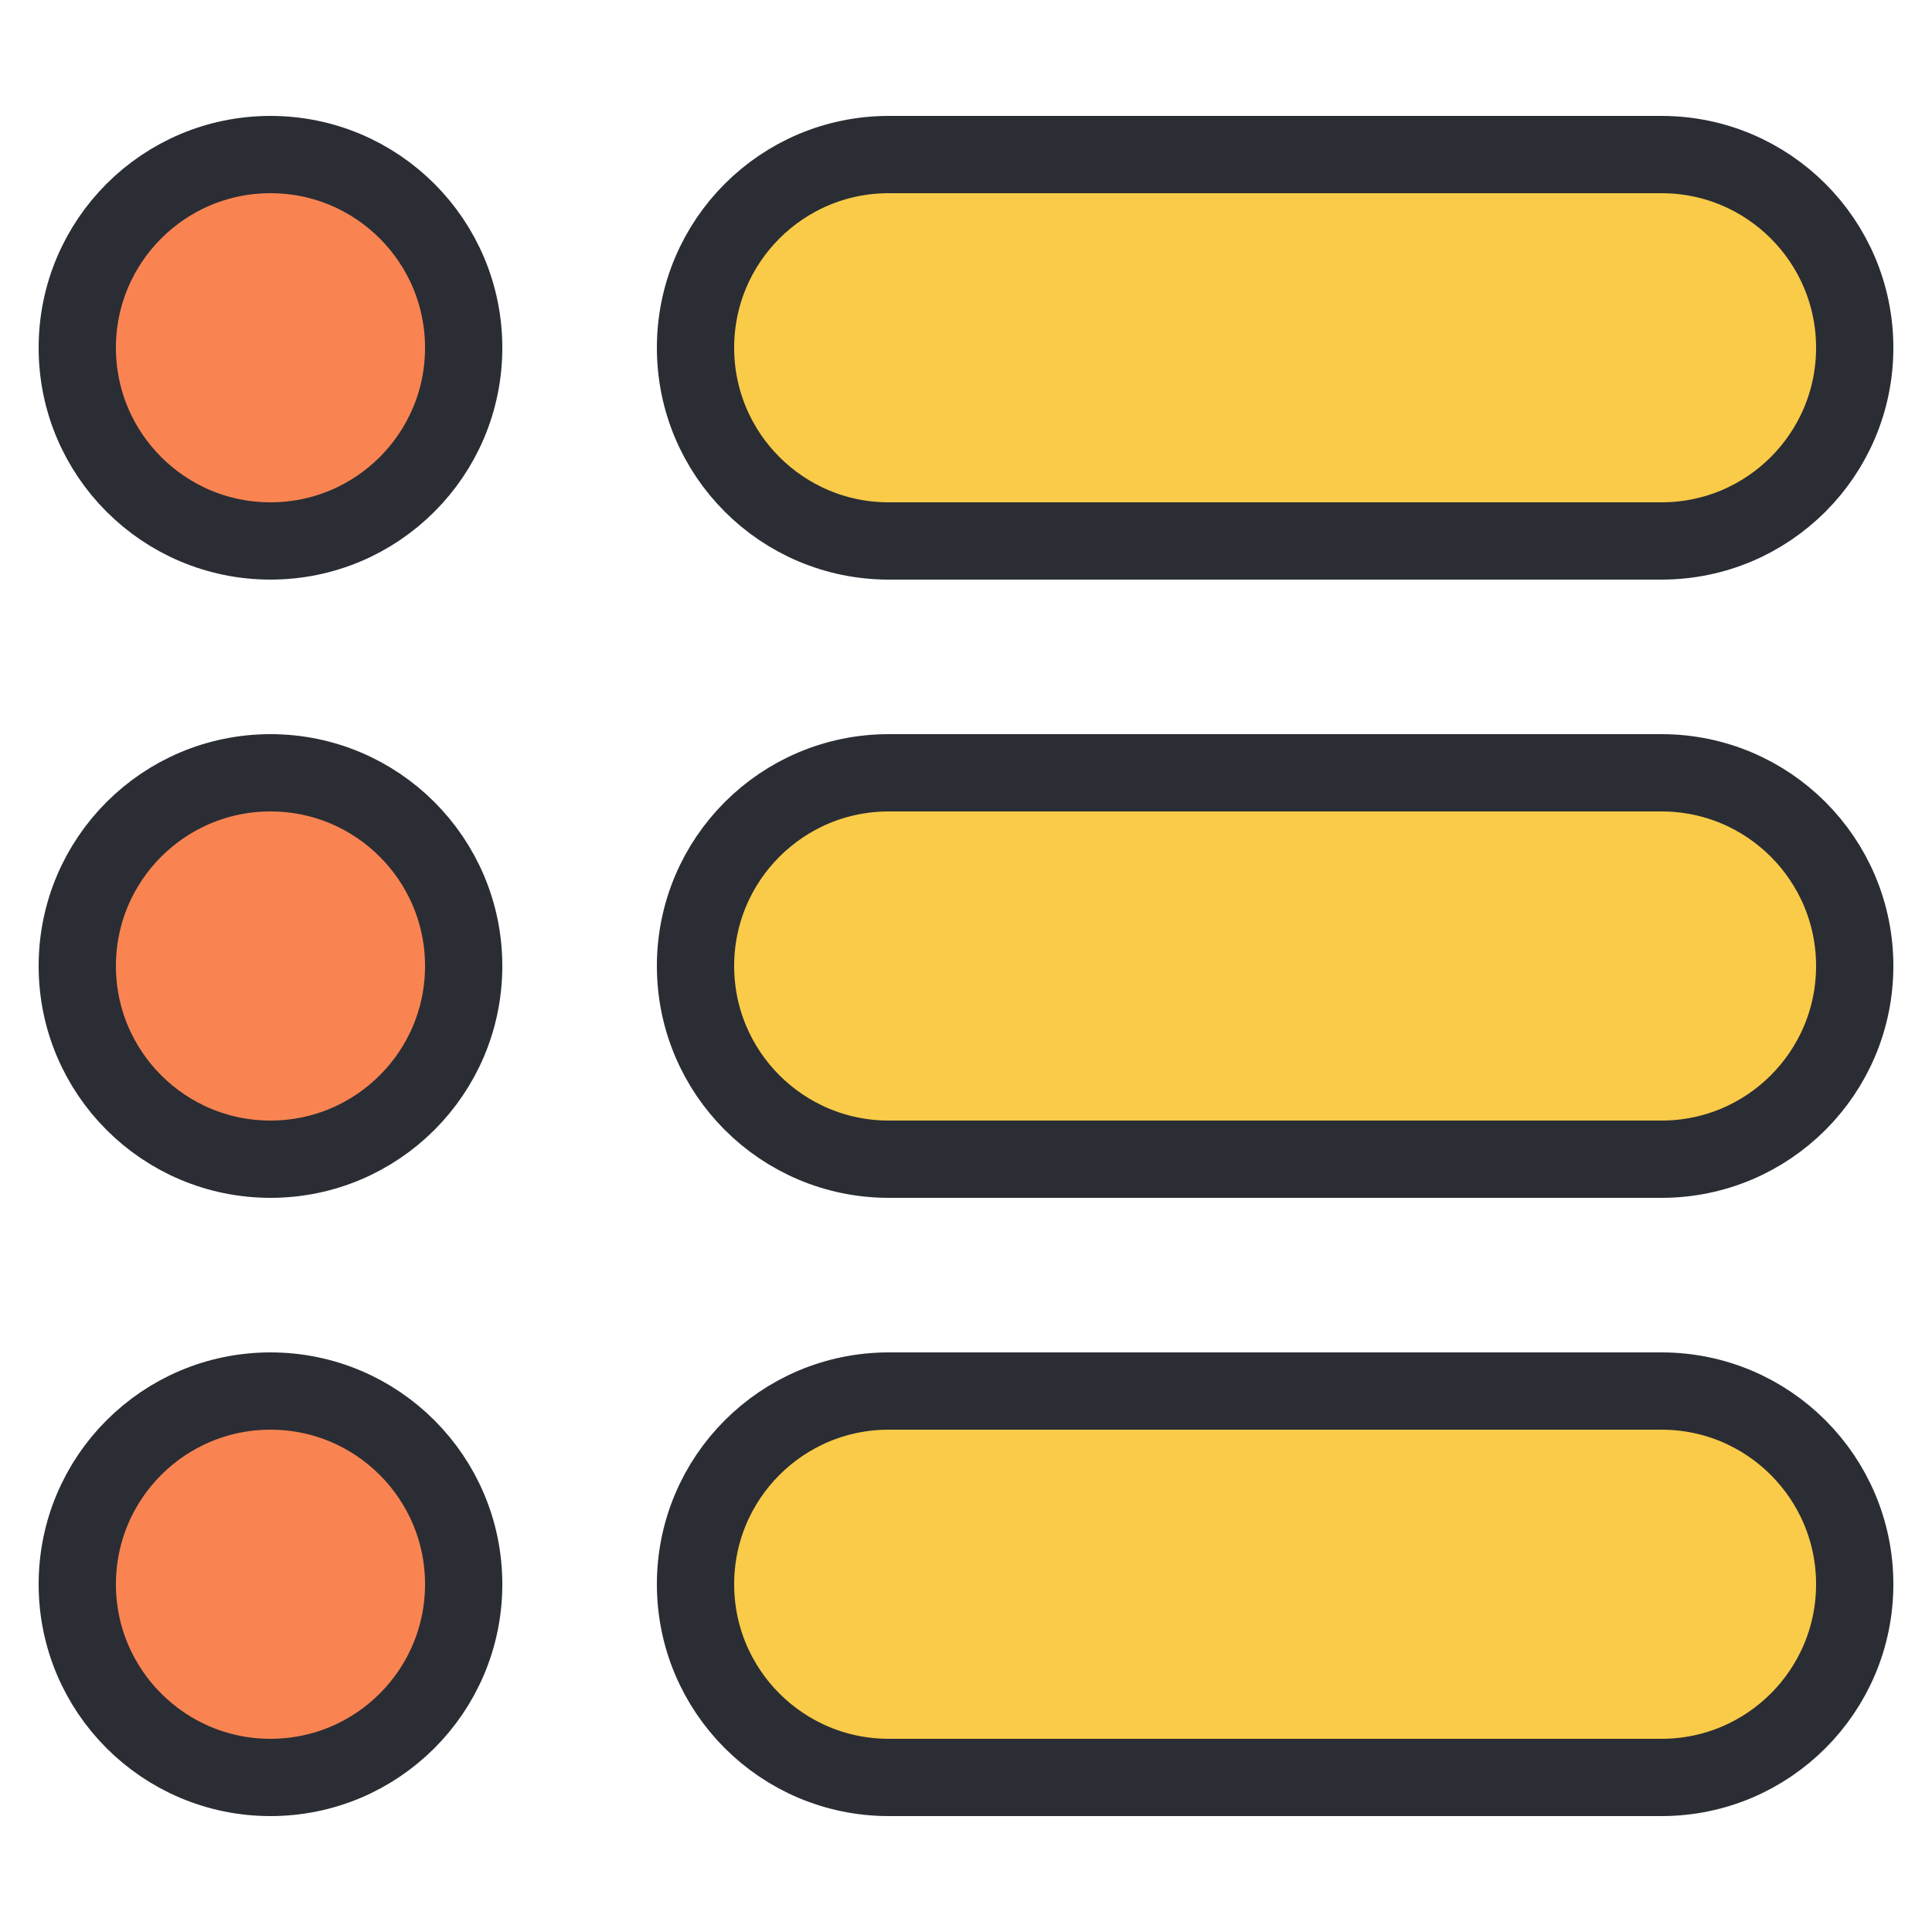
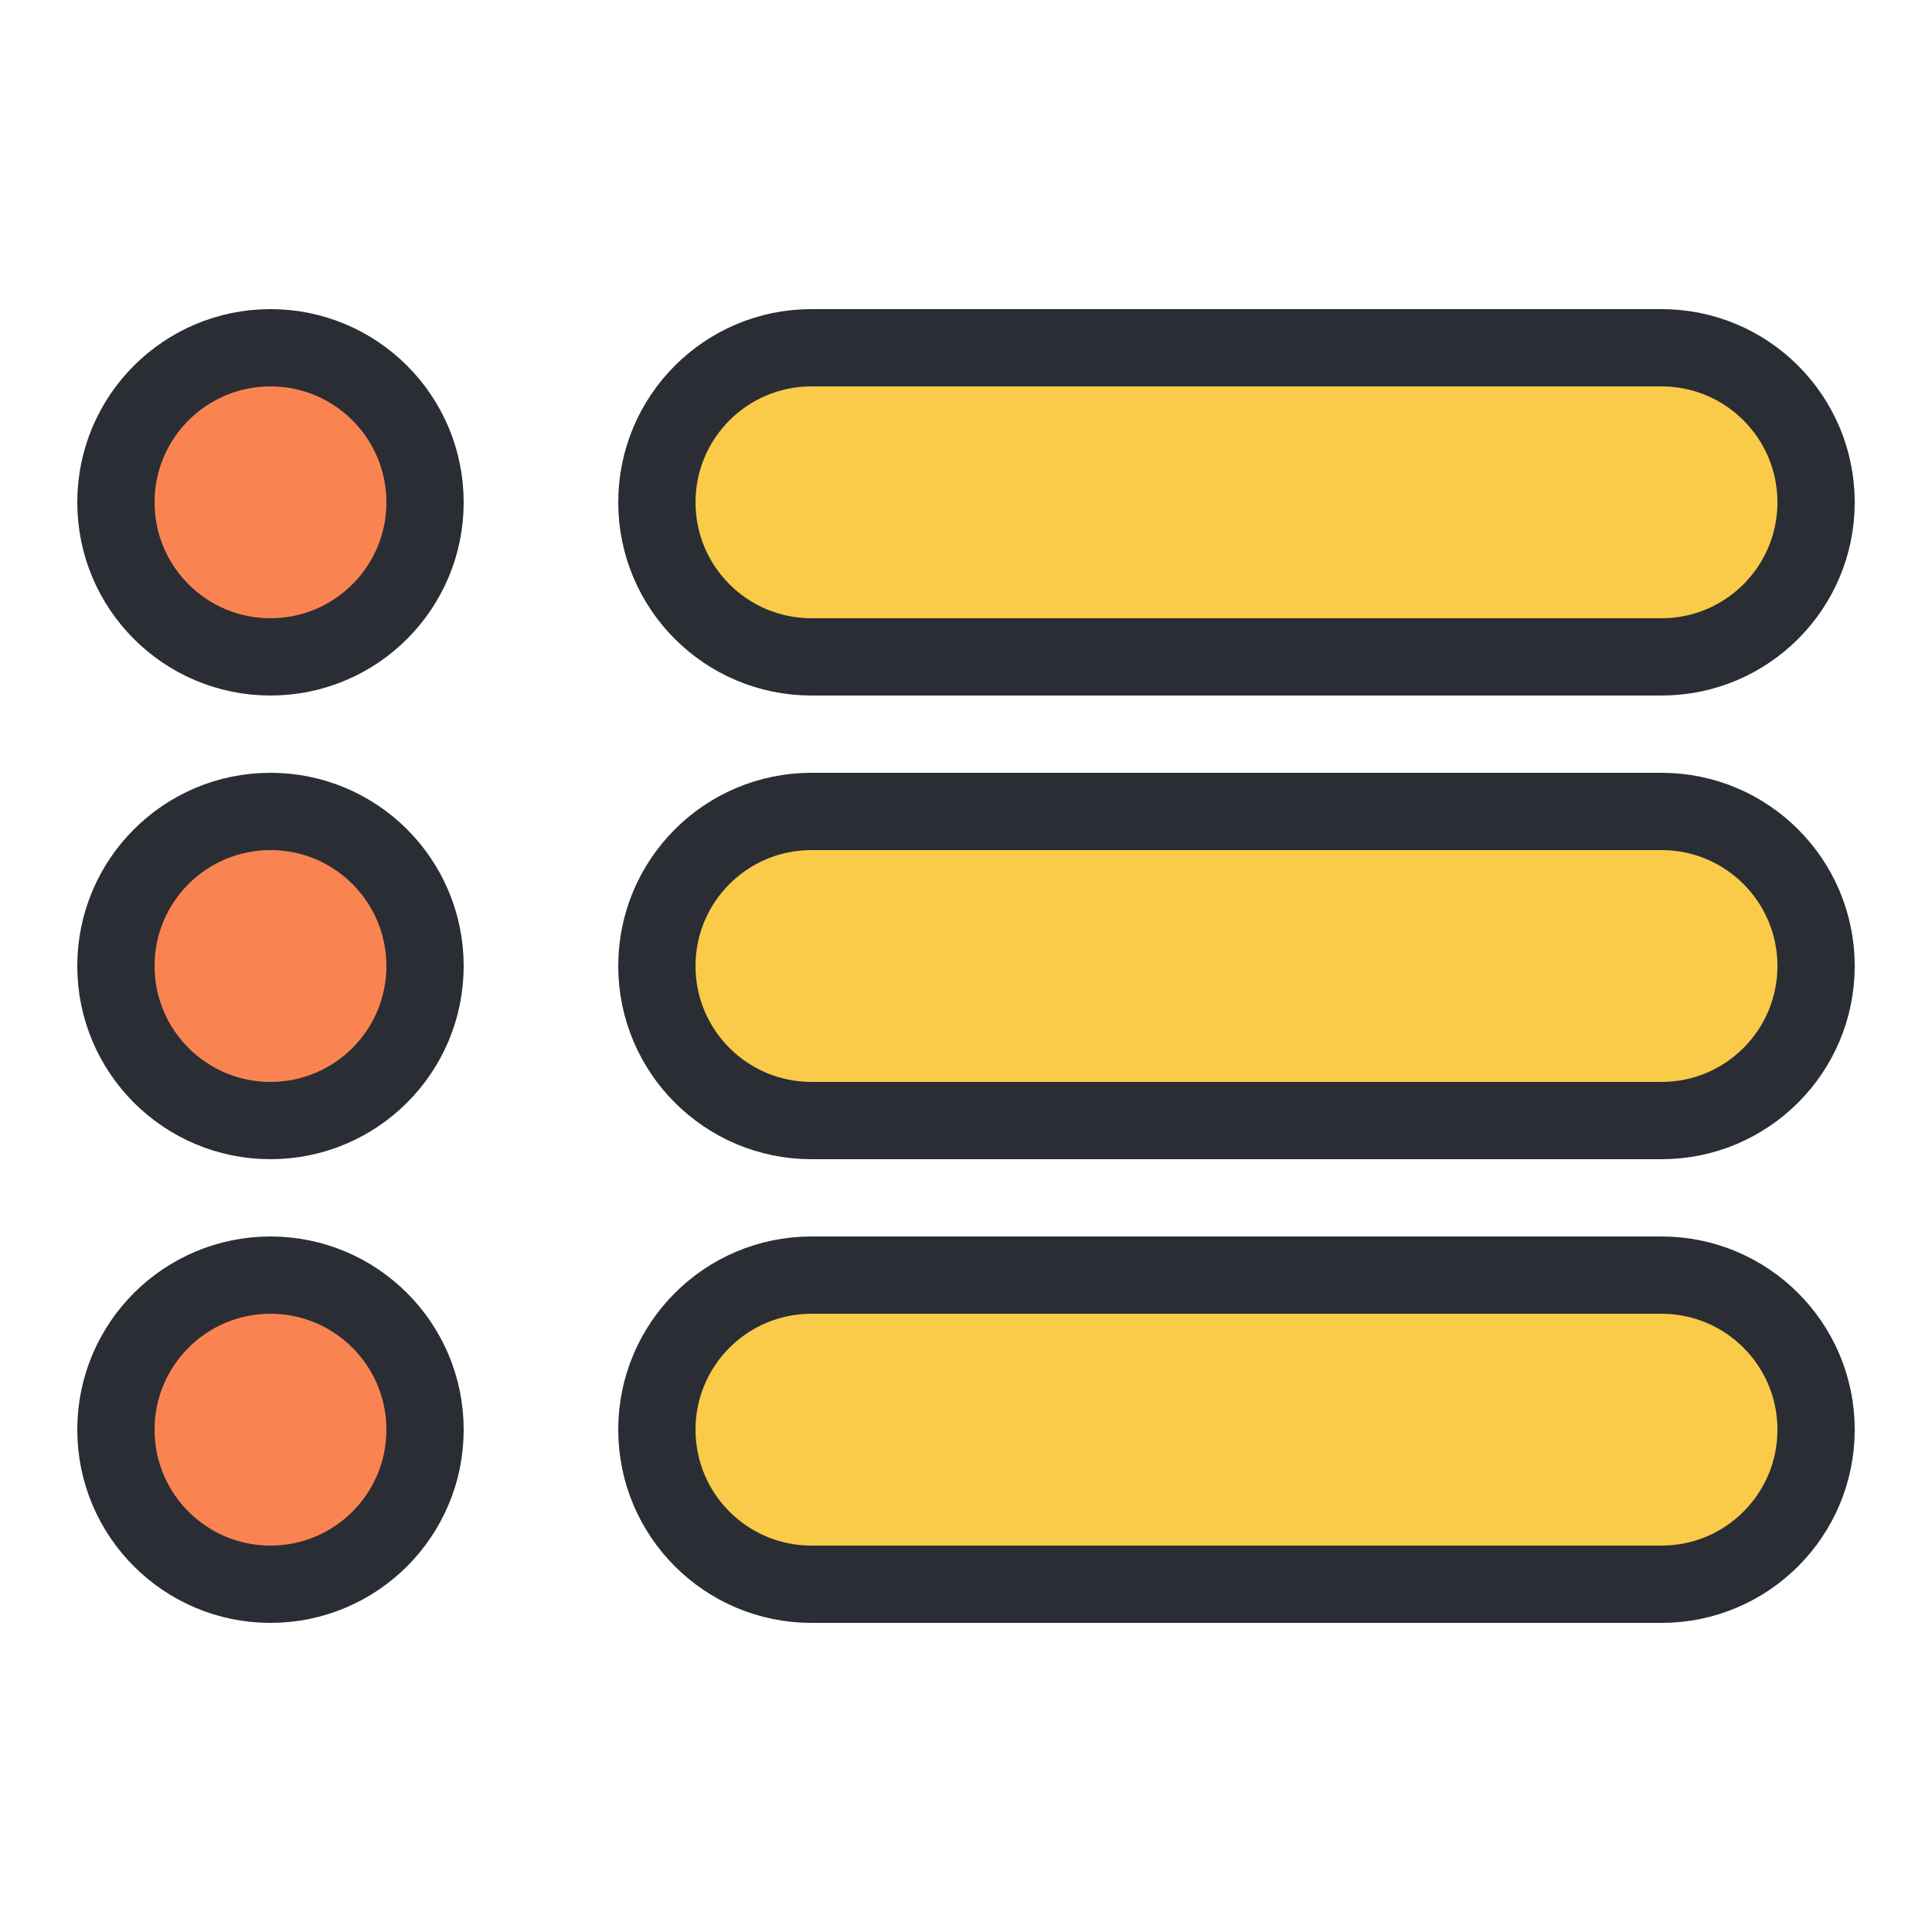
<svg xmlns="http://www.w3.org/2000/svg" width="25" height="25" viewBox="0 0 25 25" fill="none">
-   <rect x="1" y="2" width="5" height="5" rx="2.5" fill="#F98452" stroke="#2B2D34" />
-   <rect x="9" y="2" width="15" height="5" rx="2.5" fill="#F9CB48" stroke="#2B2D34" />
-   <rect x="1" y="10" width="5" height="5" rx="2.5" fill="#F98452" stroke="#2B2D34" />
-   <rect x="9" y="10" width="15" height="5" rx="2.5" fill="#F9CB48" stroke="#2B2D34" />
-   <rect x="1" y="18" width="5" height="5" rx="2.5" fill="#F98452" stroke="#2B2D34" />
-   <rect x="9" y="18" width="15" height="5" rx="2.5" fill="#F9CB48" stroke="#2B2D34" />
+   <rect x="1.5" y="4.5" width="4" height="4" rx="2" fill="#F98452" stroke="#2B2D34" />
+   <rect x="8.5" y="4.5" width="15" height="4" rx="2" fill="#F9CB48" stroke="#2B2D34" />
+   <rect x="1.5" y="10.5" width="4" height="4" rx="2" fill="#F98452" stroke="#2B2D34" />
+   <rect x="8.5" y="10.5" width="15" height="4" rx="2" fill="#F9CB48" stroke="#2B2D34" />
+   <rect x="1.5" y="16.5" width="4" height="4" rx="2" fill="#F98452" stroke="#2B2D34" />
+   <rect x="8.5" y="16.5" width="15" height="4" rx="2" fill="#F9CB48" stroke="#2B2D34" />
</svg>
